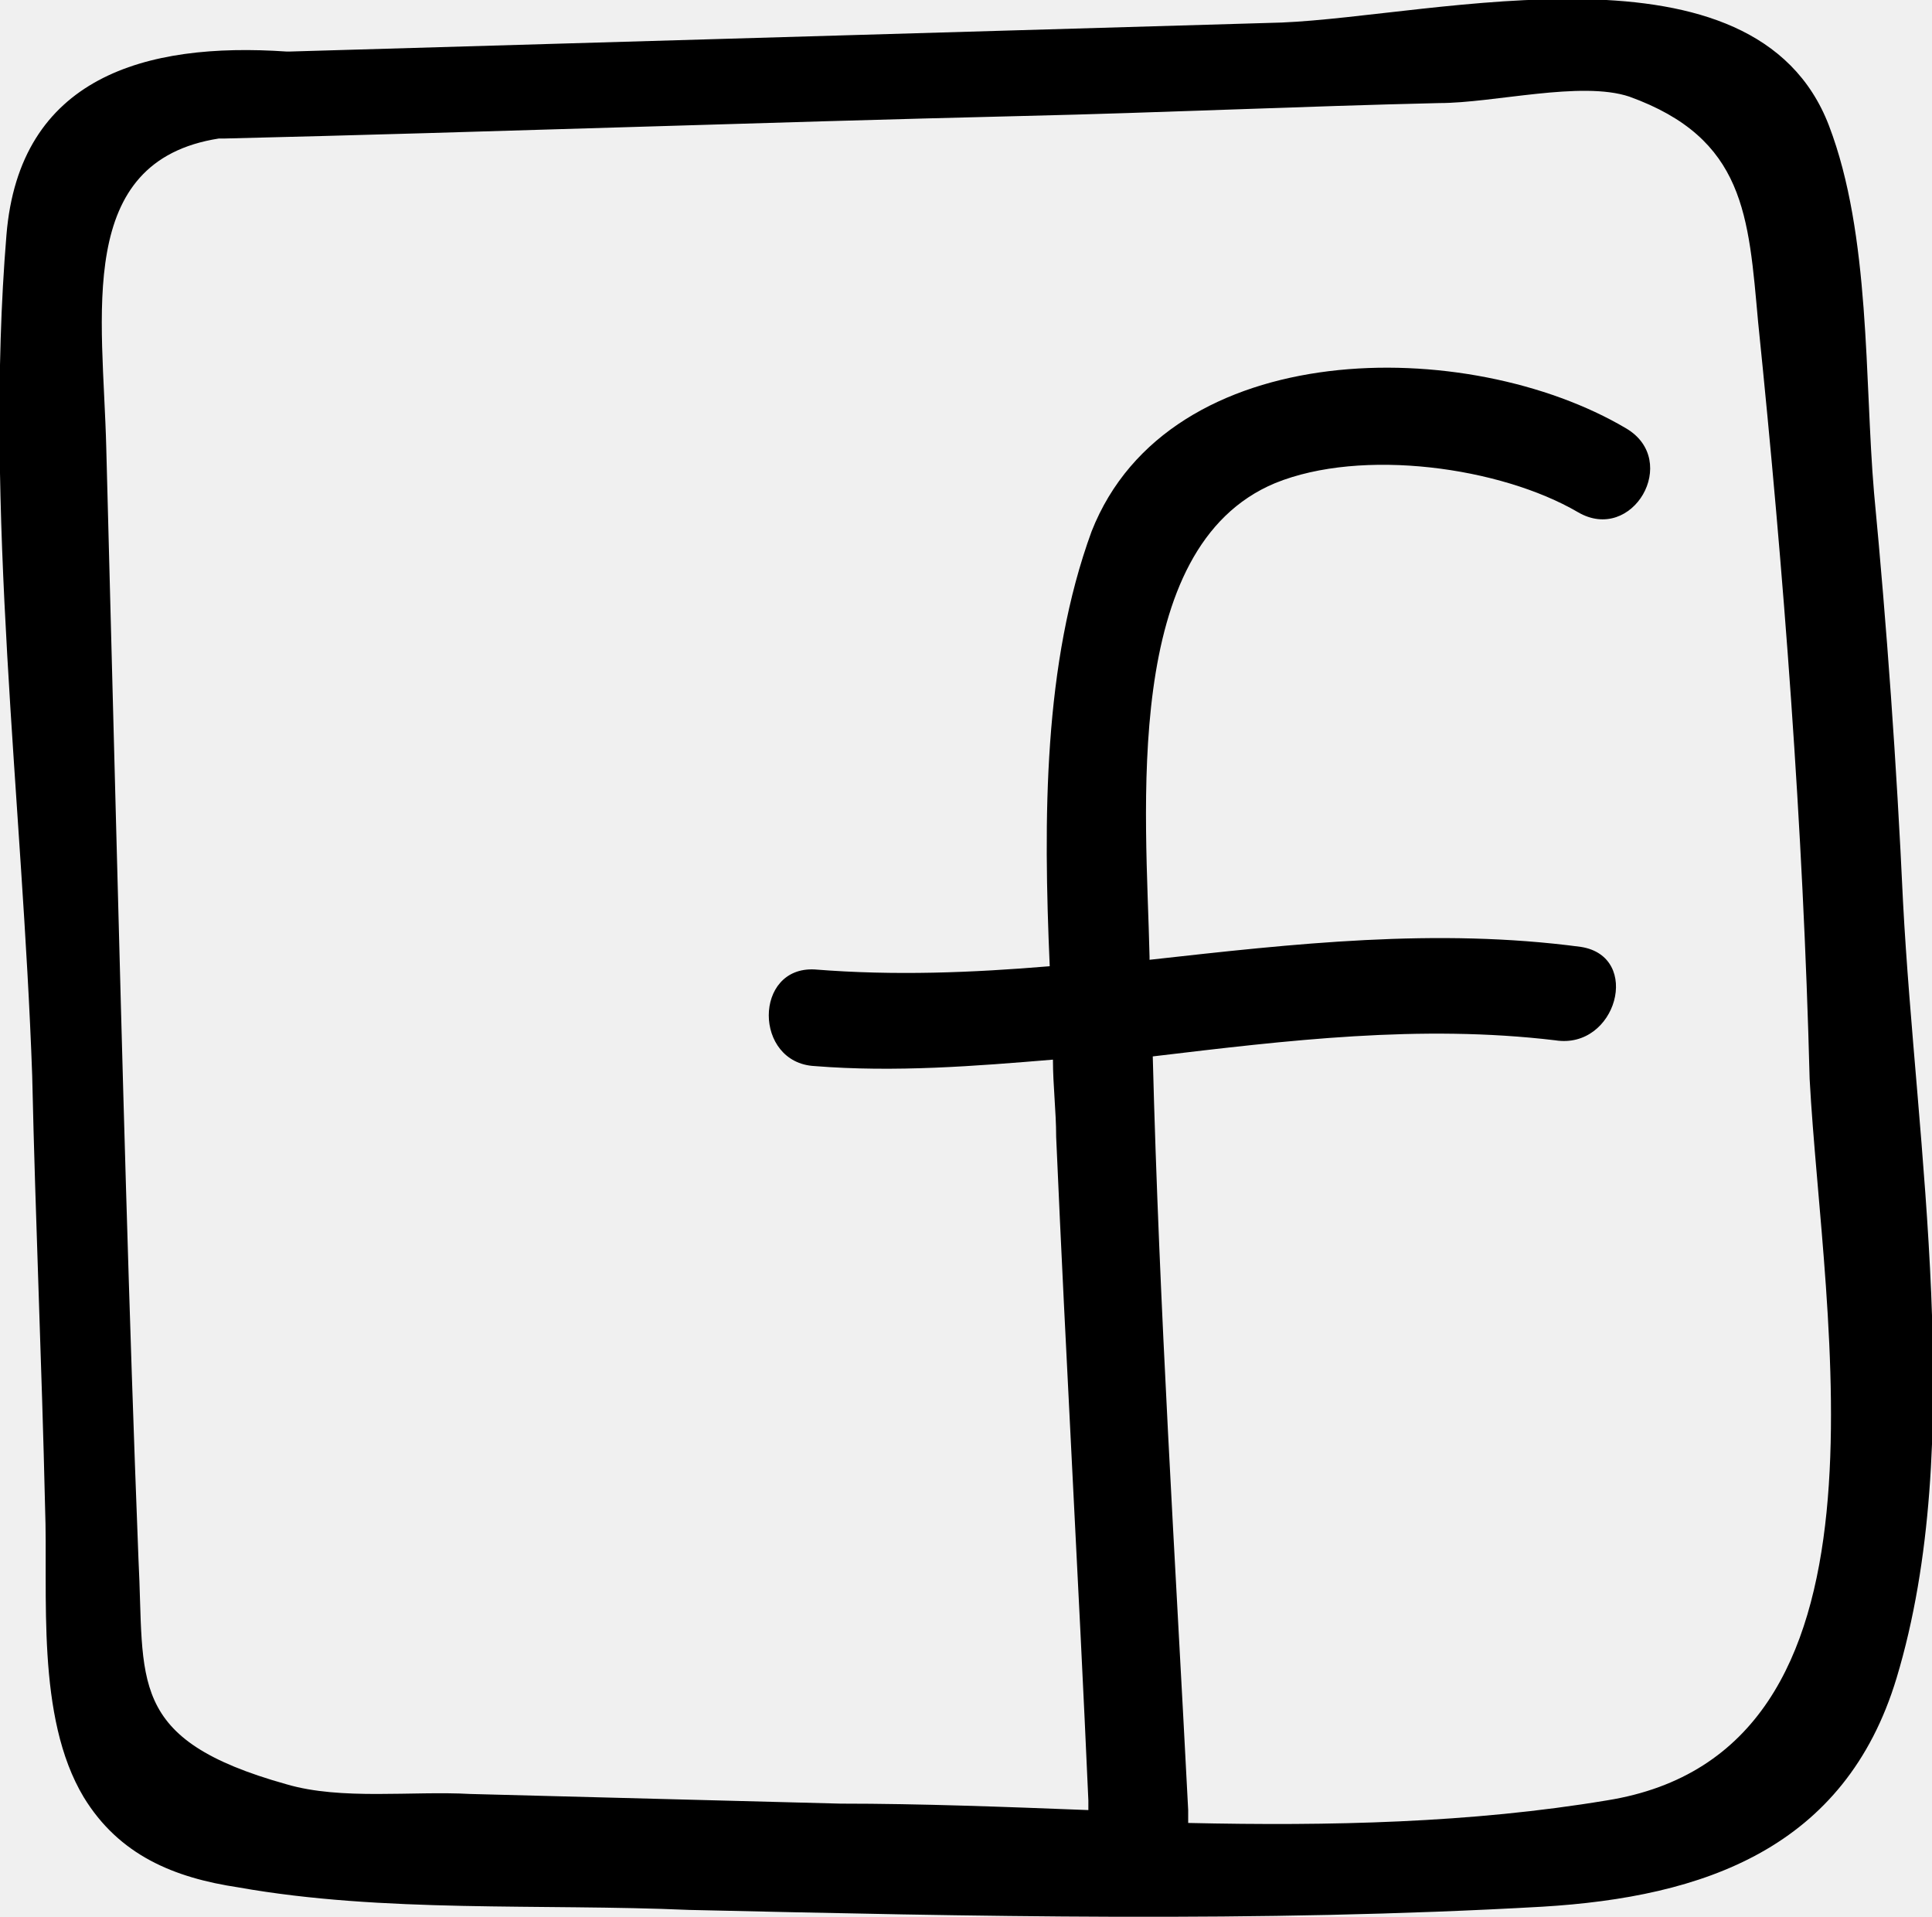
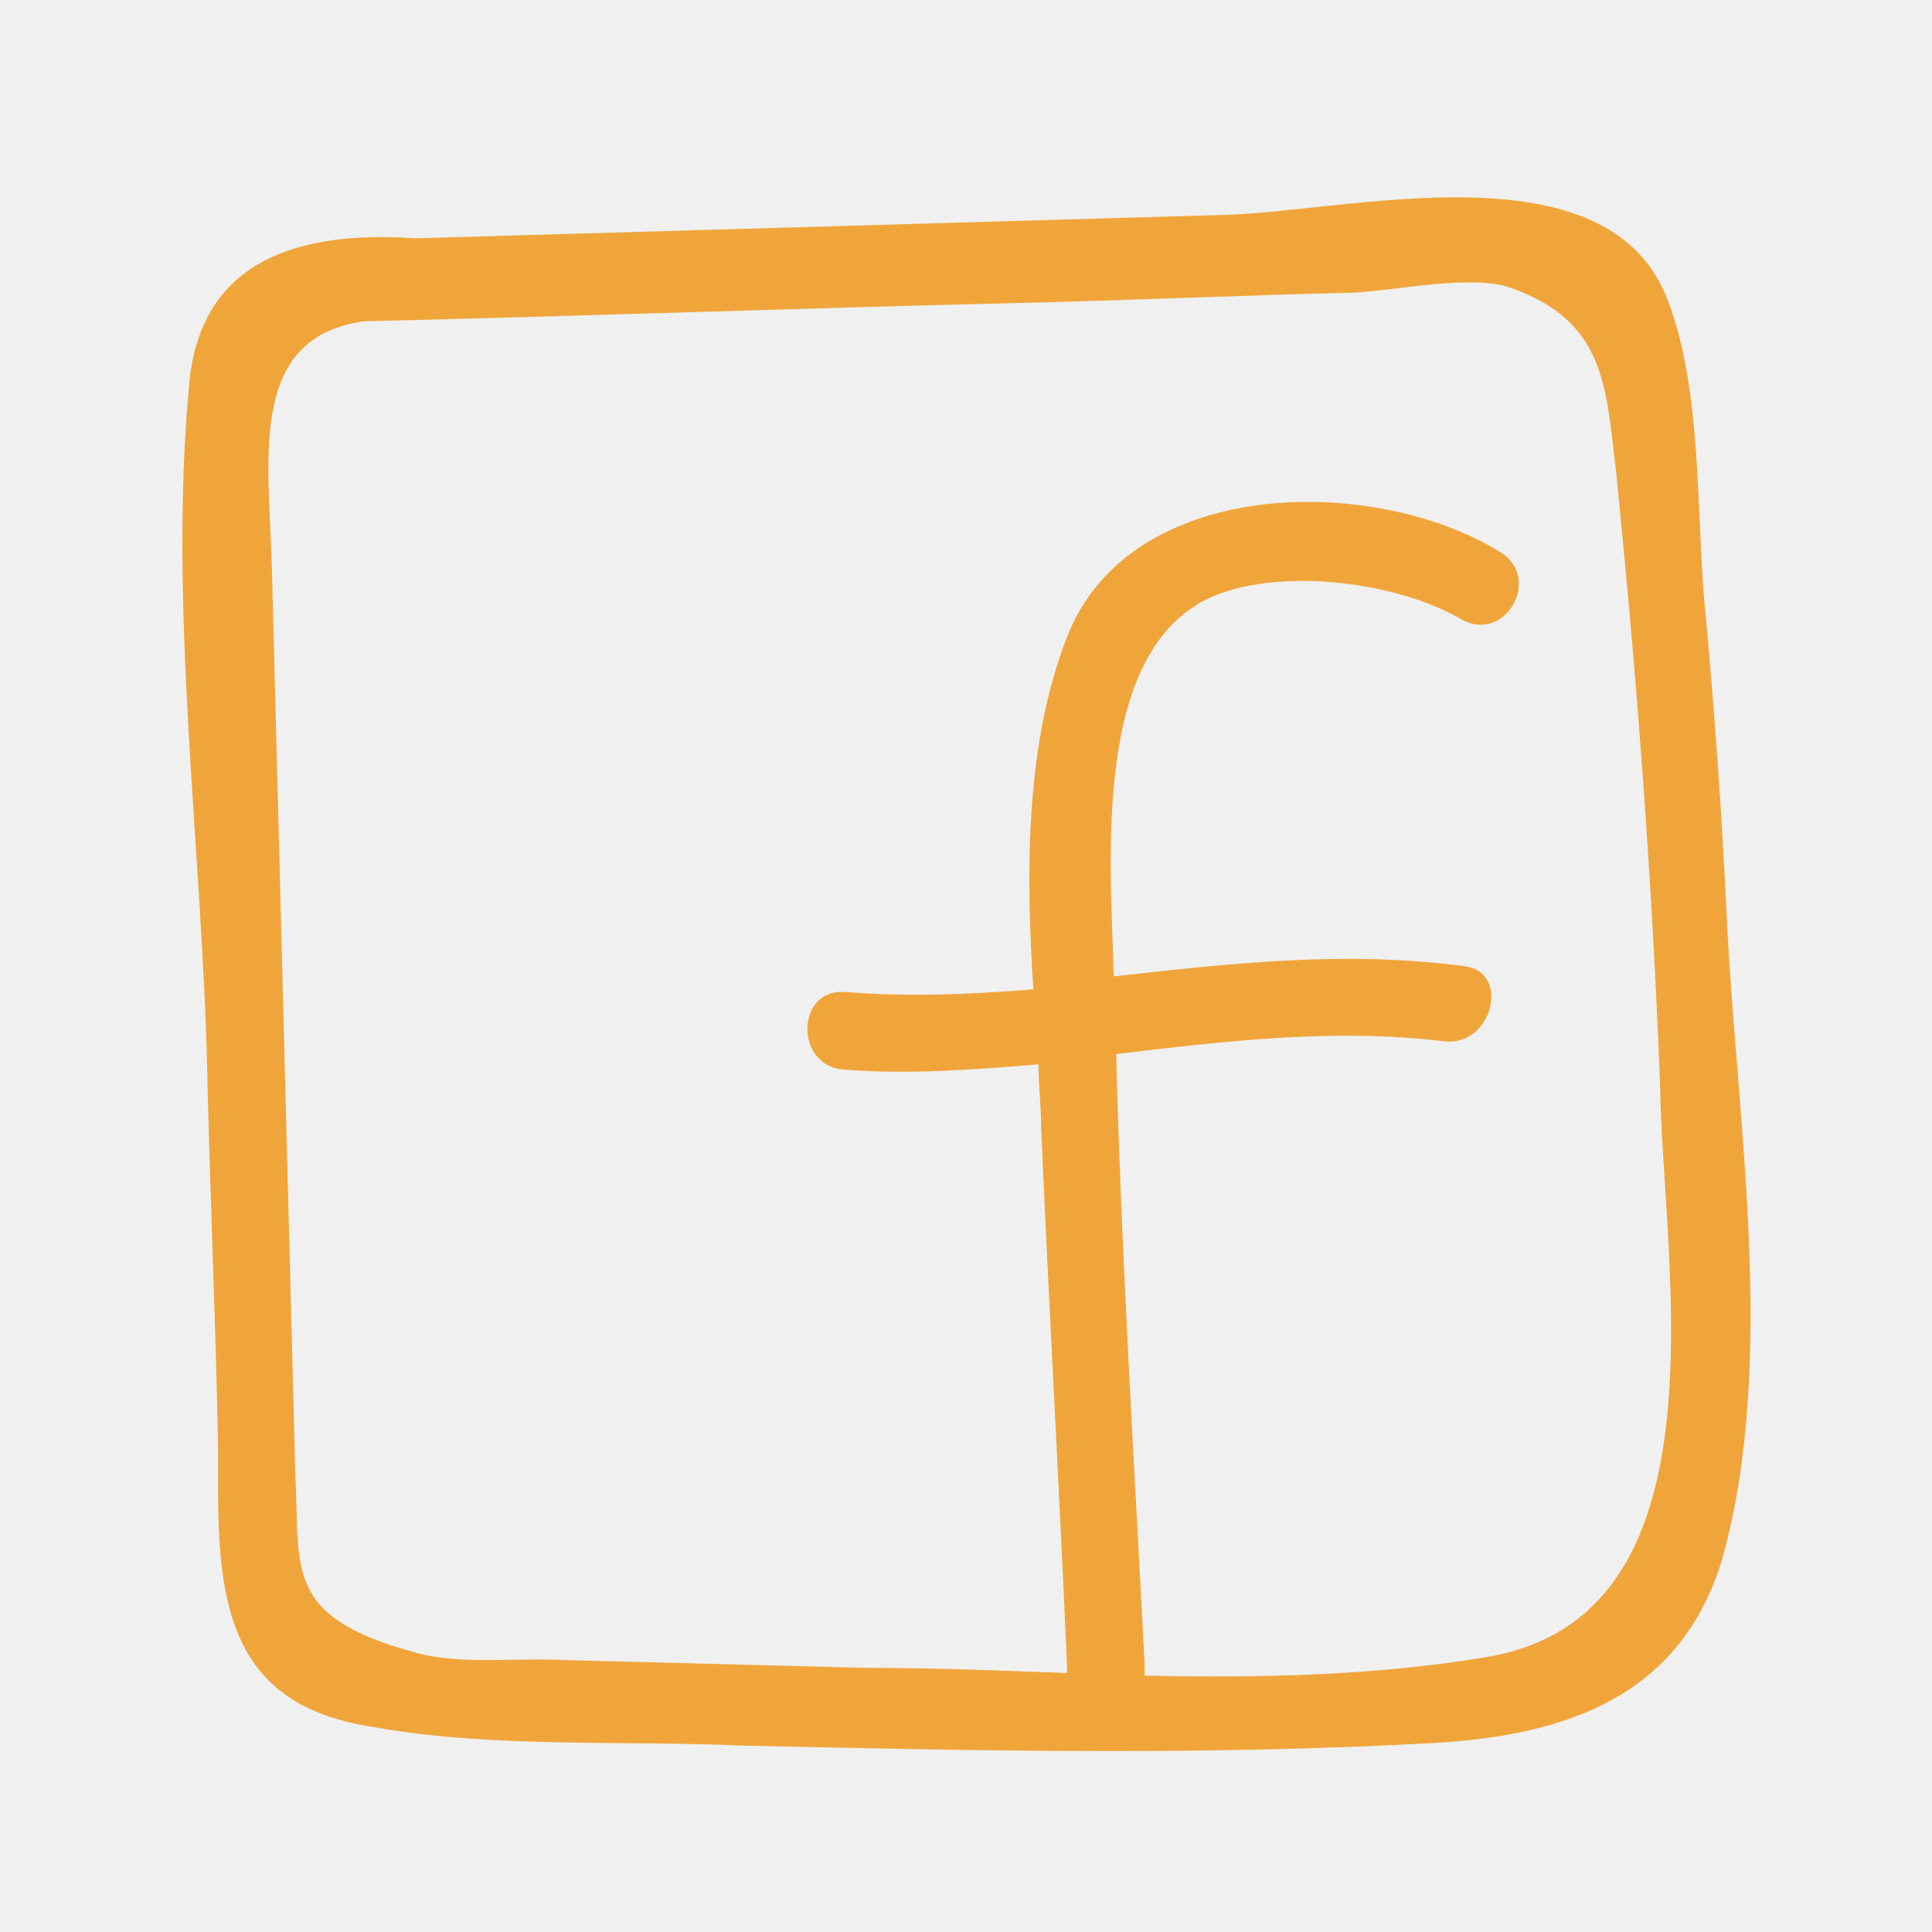
- <svg xmlns="http://www.w3.org/2000/svg" version="1.1" id="Calque_1" x="0px" y="0px" viewBox="0 0 60 59.5" style="enable-background:new 0 0 60 59.5;" xml:space="preserve">
+ <svg xmlns="http://www.w3.org/2000/svg" version="1.1" id="Calque_1" x="0px" y="0px" viewBox="0 0 74.6 74.6" style="enable-background:new 0 0 74.6 74.6;" xml:space="preserve">
  <style type="text/css">
- 	.st1{fill:#000;}
+ 	.st0{fill:#6D9DBD;}
+ 	.st1{fill:#6DA3C3;}
+ 	.st2{fill:#F2A73B;}
+ 	.st3{fill:none;}
+ 	.st4{fill:none;stroke:#F2A73B;stroke-width:3;stroke-miterlimit:10;}
+ 	.st5{fill:#6DA1C1;}
+ 	.st6{fill:#F6AB3B;}
+ 	.st7{fill:none;stroke:#F6AB3B;stroke-width:3;stroke-miterlimit:10;}
+ 	.st8{fill:#F8AD3B;}
+ 	.st9{fill:#C6C6C6;}
+ 	.st10{fill:#F4901E;}
+ 	.st11{fill:none;stroke:#F8AD3B;stroke-width:3;stroke-miterlimit:10;}
+ 	.st12{fill:#FFFFFF;}
+ 	.st13{fill:#FFFFFF;stroke:#C6C6C6;stroke-width:3;stroke-miterlimit:10;}
+ 	.st14{fill:none;stroke:#C6C6C6;stroke-width:3;stroke-miterlimit:10;}
+ 	.st15{stroke:#FCE9DB;stroke-width:2;stroke-miterlimit:10;}
+ 	.st16{fill:#F0A53B;}
+ 	.st17{fill:none;stroke:#F2A73B;stroke-miterlimit:10;}
</style>
-   <path class="st1" d="M59.1,28c-0.2-4.3-0.5-8.5-0.9-12.7c-0.3-3.5-0.1-8-1.4-11.4c-2.3-6-12.2-3.4-17-3.2C29.6,1,19.3,1.3,9,1.6  c0,0-0.1,0-0.1,0C4.5,1.3,0.6,2.4,0.2,7.3C-0.5,15.8,0.7,24.9,1,33.4c0.1,4.5,0.3,9,0.4,13.4c0.1,2.7-0.3,6.5,1.2,9  c1.1,1.8,2.8,2.5,4.8,2.8c4.5,0.8,9.4,0.5,14,0.7c8.8,0.2,17.7,0.4,26.5-0.1c5-0.3,9.4-1.8,11-7.1C61.1,44.8,59.5,35.6,59.1,28z   M49.9,55.9c-4.2,0.7-8.6,0.8-13,0.7c0-0.1,0-0.2,0-0.4c-0.4-7.8-0.9-15.6-1.1-23.4c4.2-0.5,8.3-1,12.5-0.5c1.9,0.3,2.7-2.6,0.8-2.9  c-4.5-0.6-8.9-0.1-13.4,0.4c0,0,0,0,0-0.1c-0.1-4.5-0.9-12.7,3.9-14.7c2.7-1.1,7-0.5,9.4,0.9c1.7,1,3.2-1.6,1.5-2.6  c-4.9-2.9-14.2-2.9-16.6,3.2c-1.5,4.1-1.5,8.9-1.3,13.5c-2.4,0.2-4.8,0.3-7.3,0.1c-1.9-0.1-1.9,2.9,0,3c2.5,0.2,5,0,7.4-0.2  c0,0.8,0.1,1.6,0.1,2.4c0.3,6.9,0.7,13.8,1,20.6c0,0.1,0,0.2,0,0.3c-2.6-0.1-5.2-0.2-7.7-0.2c-3.8-0.1-7.6-0.2-11.5-0.3  c-1.8-0.1-4,0.2-5.7-0.3c-5-1.4-4.4-3.2-4.6-7c-0.3-7.7-0.5-15.4-0.7-23c-0.1-3.8-0.2-7.7-0.3-11.5c-0.1-4.1-1-8.9,3.5-9.6  c0.1,0,0.1,0,0.2,0c8.3-0.2,16.5-0.5,24.8-0.7c4.3-0.1,8.6-0.3,12.9-0.4c1.7,0,4.4-0.7,5.9-0.2c3.6,1.3,3.7,3.7,4,7  c0.8,7.8,1.4,15.7,1.6,23.5C56.6,41,59.3,54.4,49.9,55.9z" />
+   <g>
+     <path class="st16" d="M66.7,35.9c-0.2-4.3-0.5-8.6-0.9-12.8c-0.3-3.6-0.1-8.1-1.4-11.5C62.1,5.5,52,8.2,47.2,8.3   C36.8,8.6,26.5,8.9,16.1,9.2c0,0-0.1,0-0.1,0c-4.4-0.3-8.3,0.8-8.7,5.7C6.5,23.5,7.8,32.7,8,41.3c0.1,4.5,0.3,9,0.4,13.6   c0.1,2.8-0.3,6.5,1.2,9c1.1,1.8,2.9,2.5,4.9,2.8c4.5,0.8,9.5,0.5,14.1,0.7c8.9,0.2,17.9,0.4,26.8-0.1c5.1-0.3,9.5-1.8,11.1-7.1   C68.6,52.7,67.1,43.5,66.7,35.9z M57.3,64c-4.2,0.7-8.7,0.8-13.1,0.7c0-0.1,0-0.2,0-0.4c-0.4-7.8-0.9-15.7-1.1-23.6   c4.2-0.5,8.4-1,12.6-0.5c1.9,0.3,2.7-2.7,0.8-2.9c-4.6-0.6-9-0.1-13.5,0.4c0,0,0,0,0-0.1C42.9,33.3,42.1,25,46.9,23   c2.7-1.1,7.1-0.5,9.5,0.9c1.7,1,3.2-1.6,1.5-2.6c-4.9-3-14.3-2.9-16.7,3.3c-1.6,4.1-1.6,9-1.3,13.6c-2.4,0.2-4.9,0.3-7.3,0.1   c-1.9-0.1-1.9,2.9,0,3c2.5,0.2,5,0,7.5-0.2c0,0.8,0.1,1.6,0.1,2.4c0.3,6.9,0.7,13.9,1,20.8c0,0.1,0,0.2,0,0.3   c-2.6-0.1-5.2-0.2-7.8-0.2c-3.9-0.1-7.7-0.2-11.6-0.3c-1.8-0.1-4.1,0.2-5.8-0.3c-5.1-1.4-4.4-3.2-4.6-7C11.2,49,11,41.3,10.8,33.6   c-0.1-3.9-0.2-7.7-0.3-11.6c-0.1-4.2-1-9,3.6-9.6c0.1,0,0.1,0,0.2,0c8.3-0.2,16.7-0.5,25-0.7c4.3-0.1,8.7-0.3,13-0.4   c1.7-0.1,4.5-0.7,6-0.2c3.7,1.3,3.7,3.8,4.1,7.1c0.8,7.9,1.4,15.8,1.7,23.7C64.2,48.9,66.9,62.5,57.3,64z" />
+   </g>
</svg>
